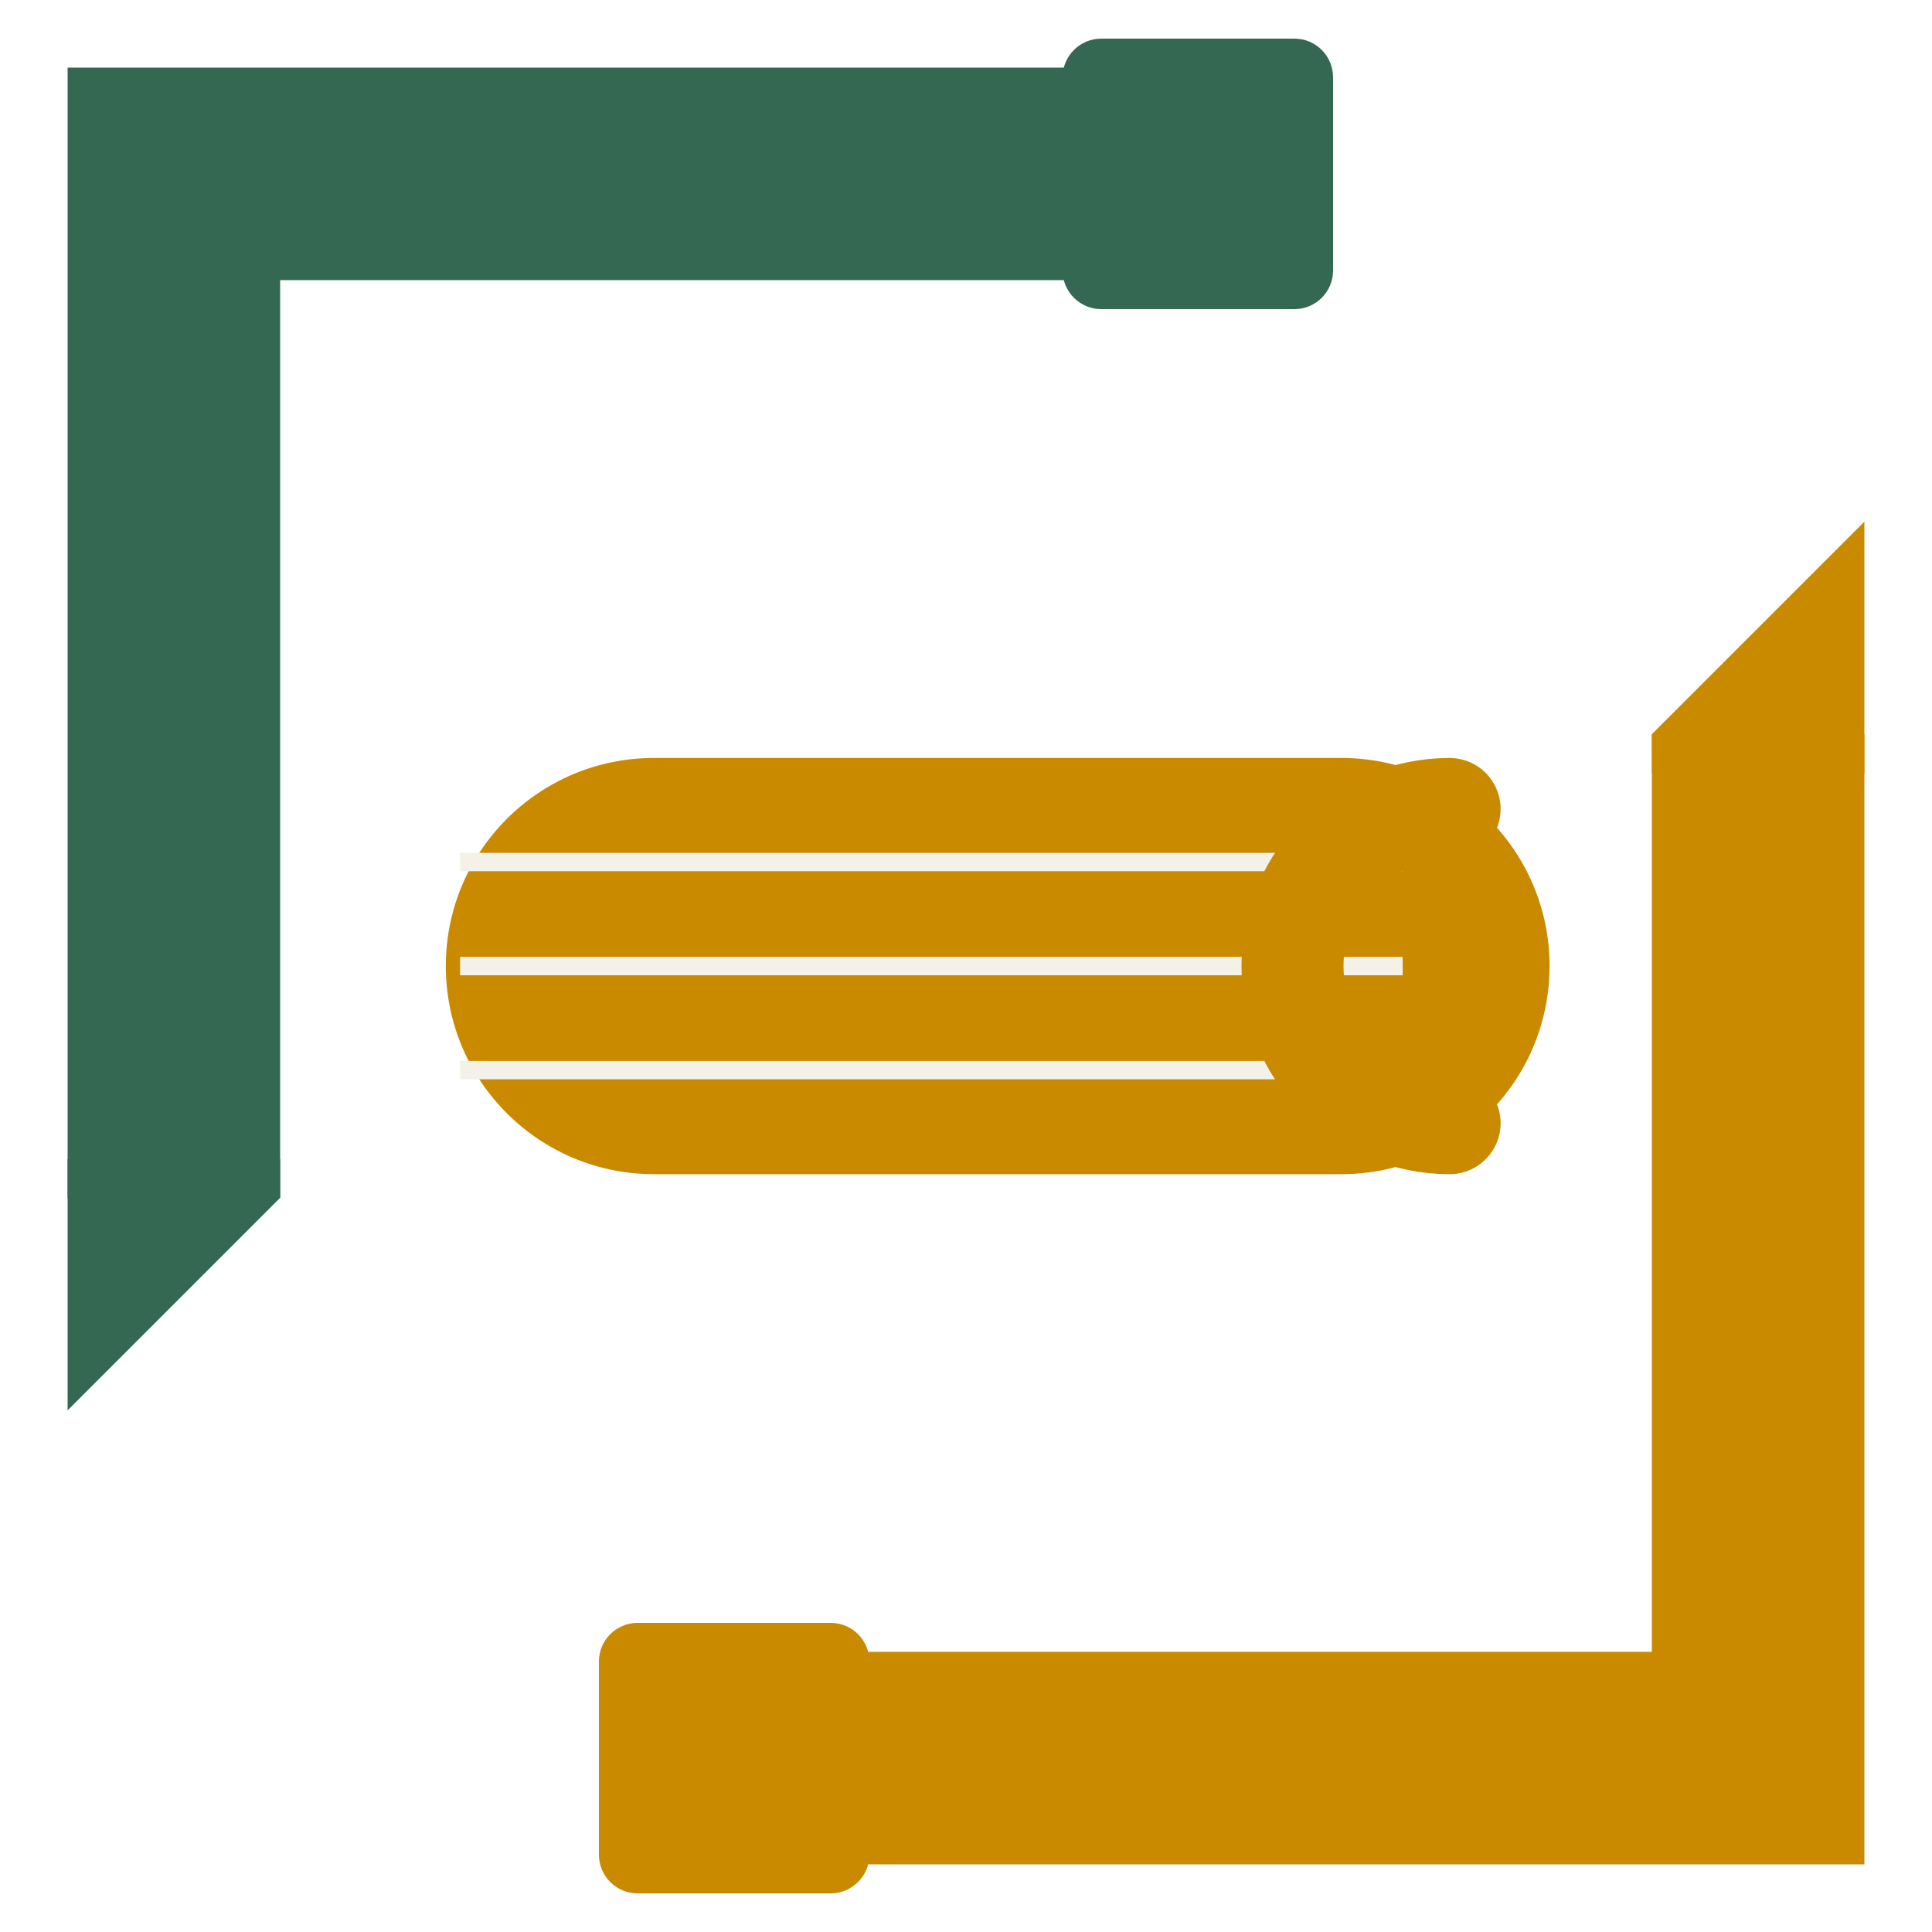
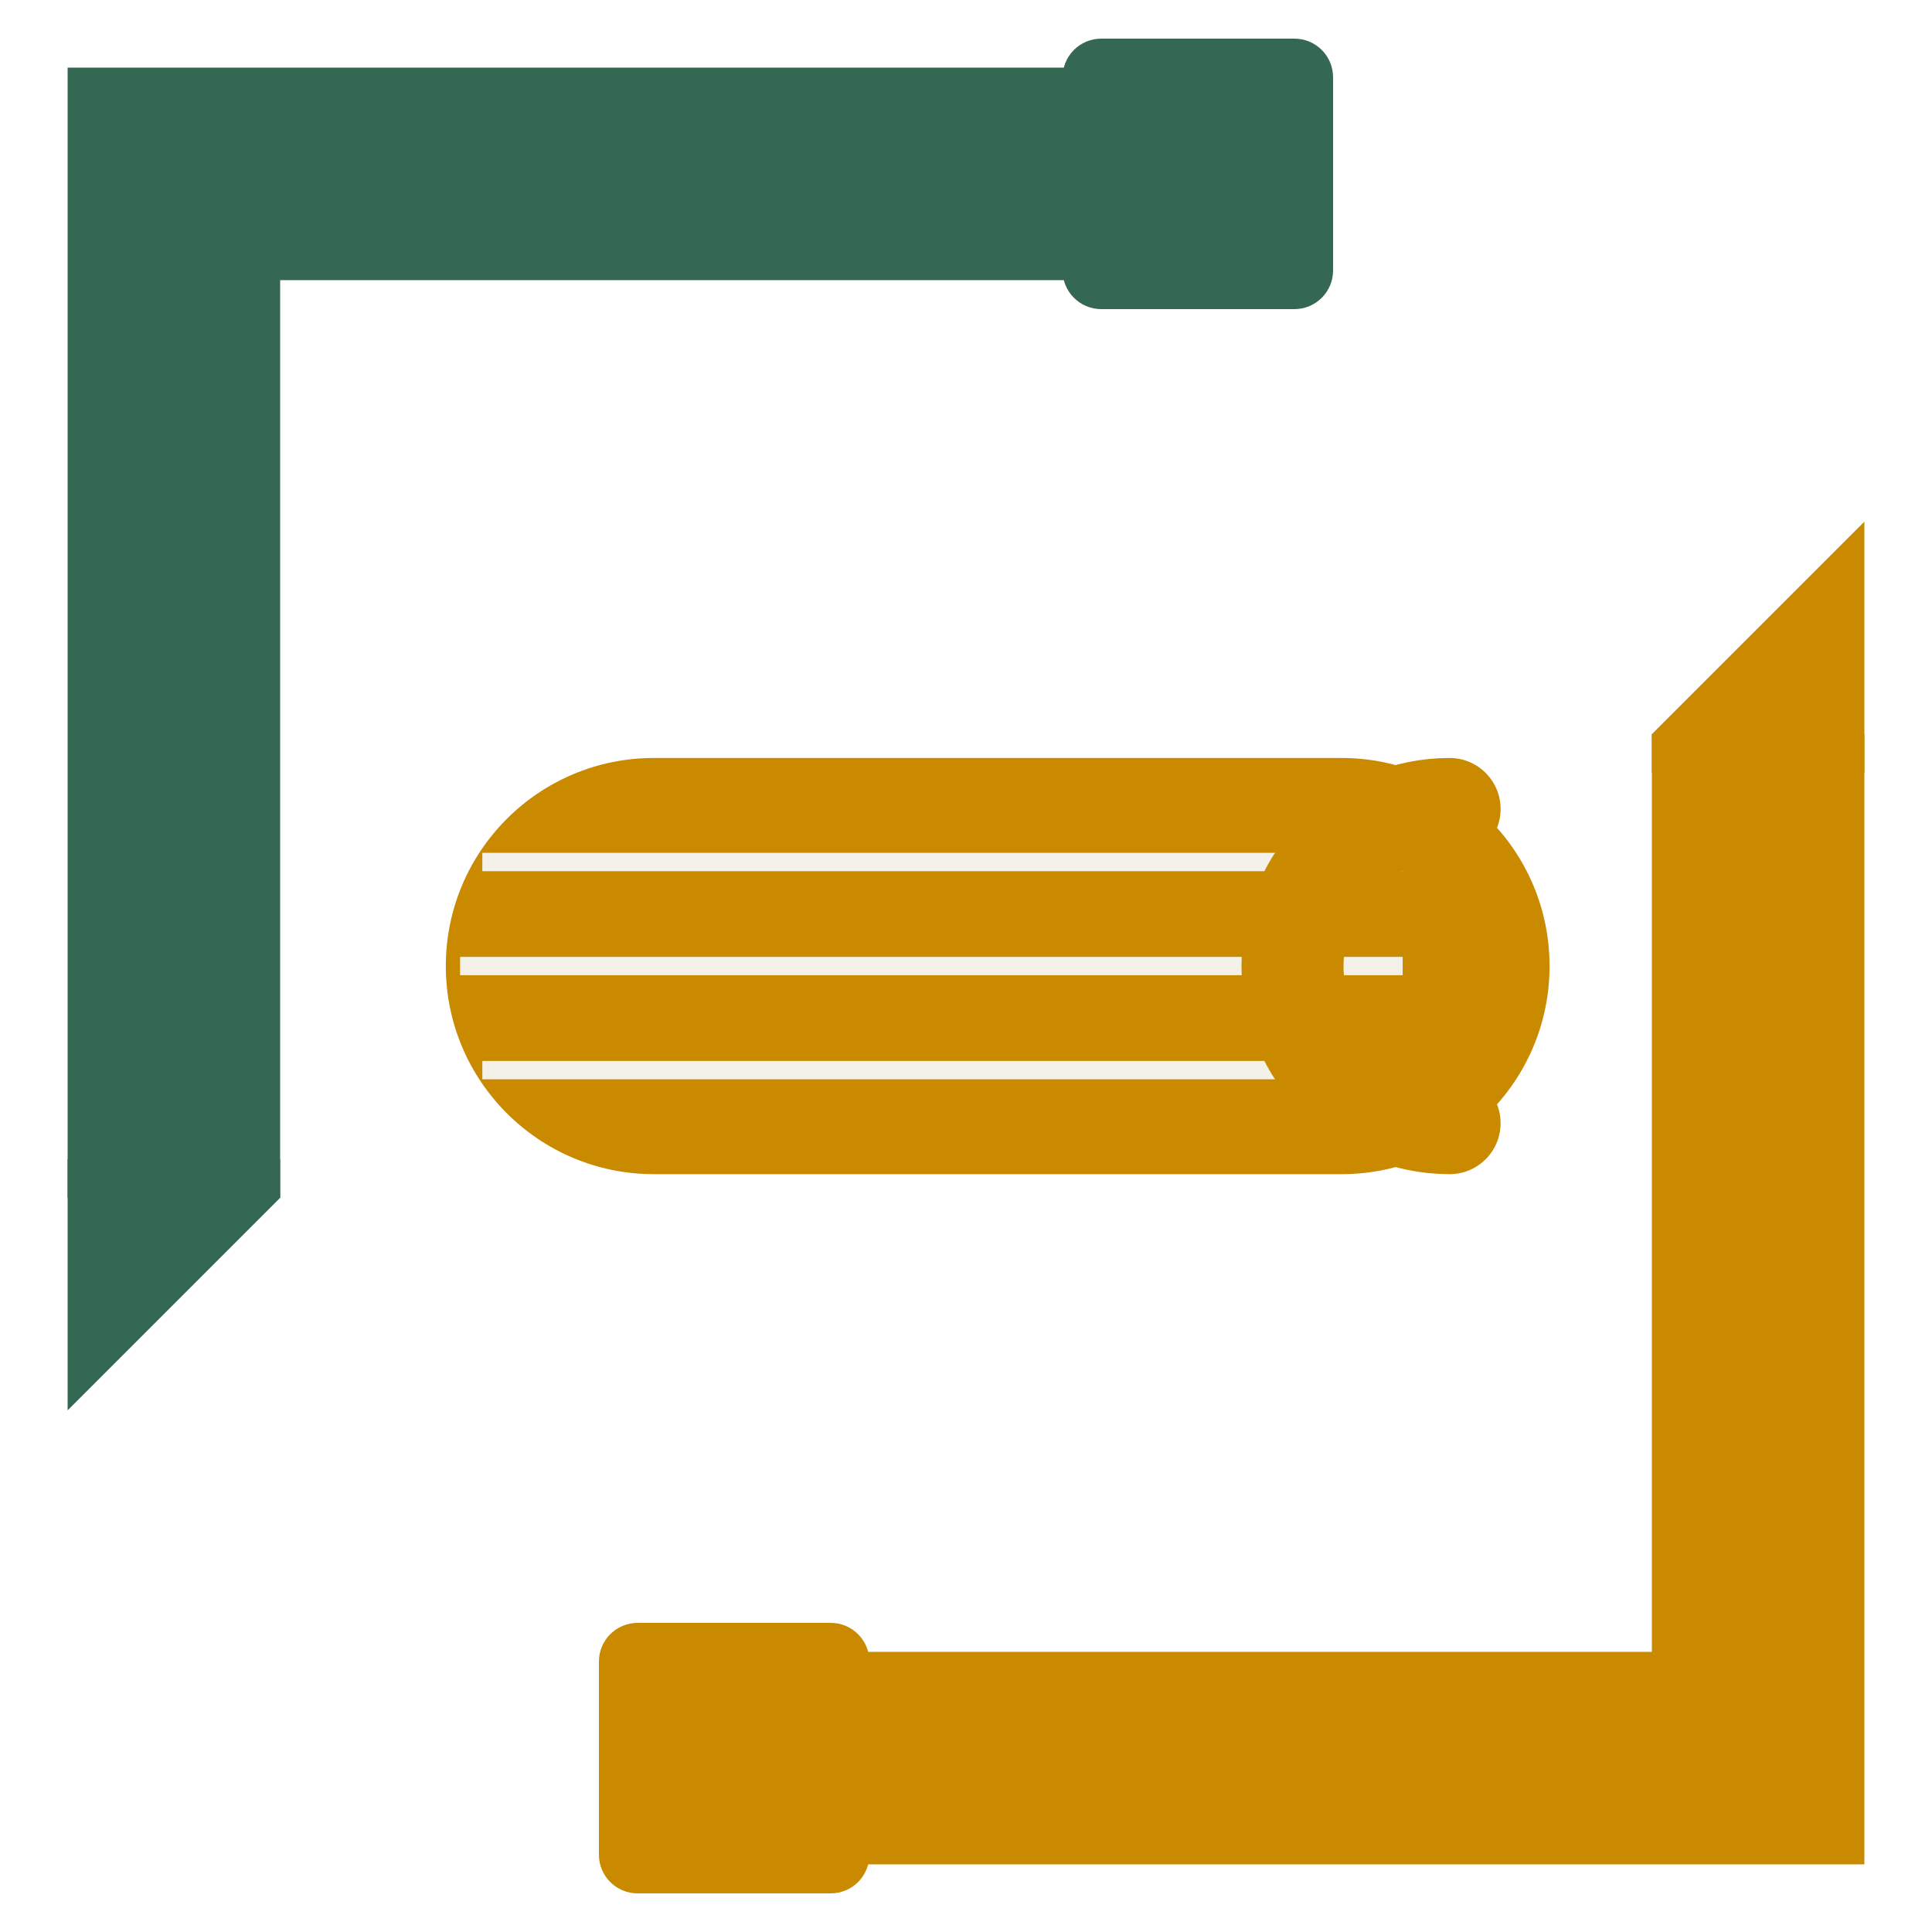
<svg xmlns="http://www.w3.org/2000/svg" viewBox="0 0 100 100" role="img" aria-label="modern-di-celery">
  <path d="M9 62 L9 9 L62 9" fill="none" stroke="#356852" stroke-width="11" stroke-linejoin="miter" />
  <rect x="55.0" y="2.0" width="14" height="14" rx="2" fill="#356852" />
  <polygon points="3.5,60.0 14.5,60.0 14.5,62.0 3.5,73.0" fill="#356852" />
  <path d="M91 38 L91 91 L38 91" fill="none" stroke="#c98a00" stroke-width="11" stroke-linejoin="miter" />
  <rect x="31.0" y="84.0" width="14" height="14" rx="2" fill="#c98a00" />
  <polygon points="96.5,40.0 85.5,40.0 85.5,38.0 96.5,27.0" fill="#c98a00" />
  <g transform="translate(22.97,22.97) scale(0.1056)">
    <path d="M103,154 L440,154 A102,102 0 0 1 440,358 L103,358 A102,102 0 0 1 103,154 Z" fill="#c98a00" />
-     <line x1="8" y1="205" x2="470" y2="205" stroke="#f4f1e8" stroke-width="9" />
-     <line x1="8" y1="256" x2="470" y2="256" stroke="#f4f1e8" stroke-width="9" />
-     <line x1="8" y1="307" x2="470" y2="307" stroke="#f4f1e8" stroke-width="9" />
+     <line x1="18.9" y1="205" x2="470" y2="205" stroke="#f4f1e8" stroke-width="9" />
+     <line x1="8.0" y1="256" x2="470" y2="256" stroke="#f4f1e8" stroke-width="9" />
+     <line x1="18.9" y1="307" x2="470" y2="307" stroke="#f4f1e8" stroke-width="9" />
    <path d="M493,179 A77,77 0 1 0 493,333" fill="none" stroke="#c98a00" stroke-width="50" stroke-linecap="round" />
  </g>
</svg>
